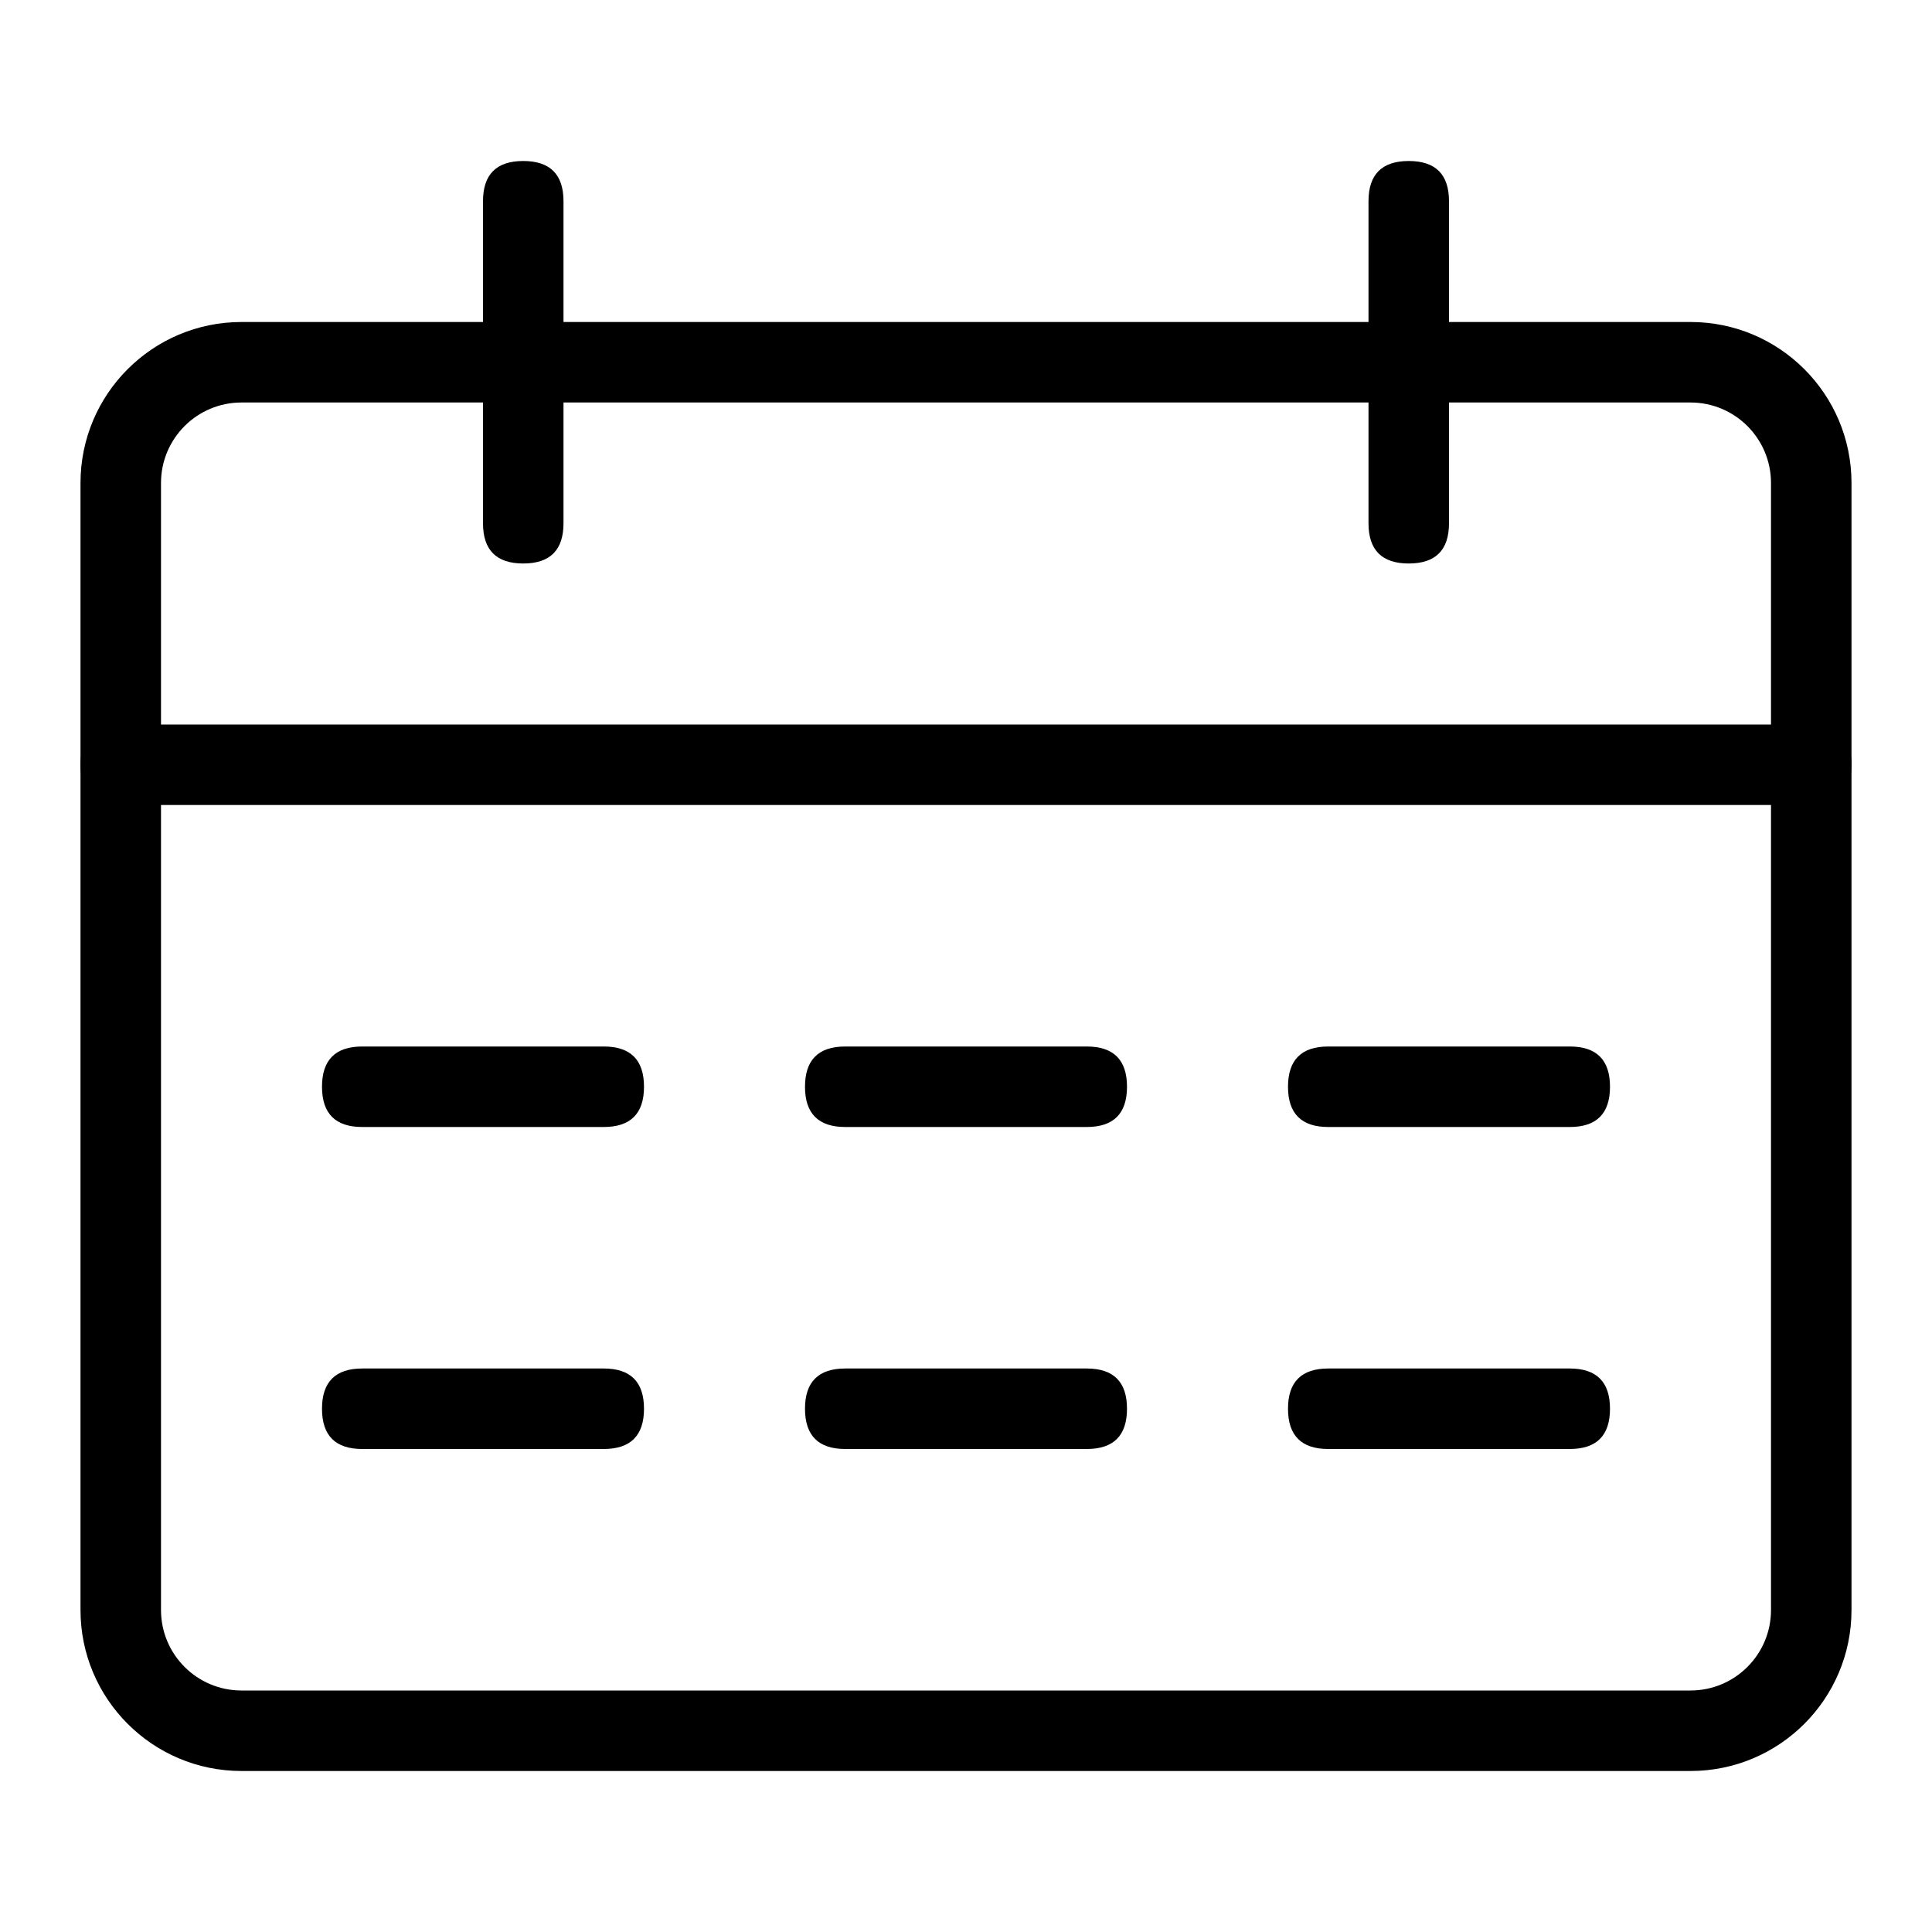
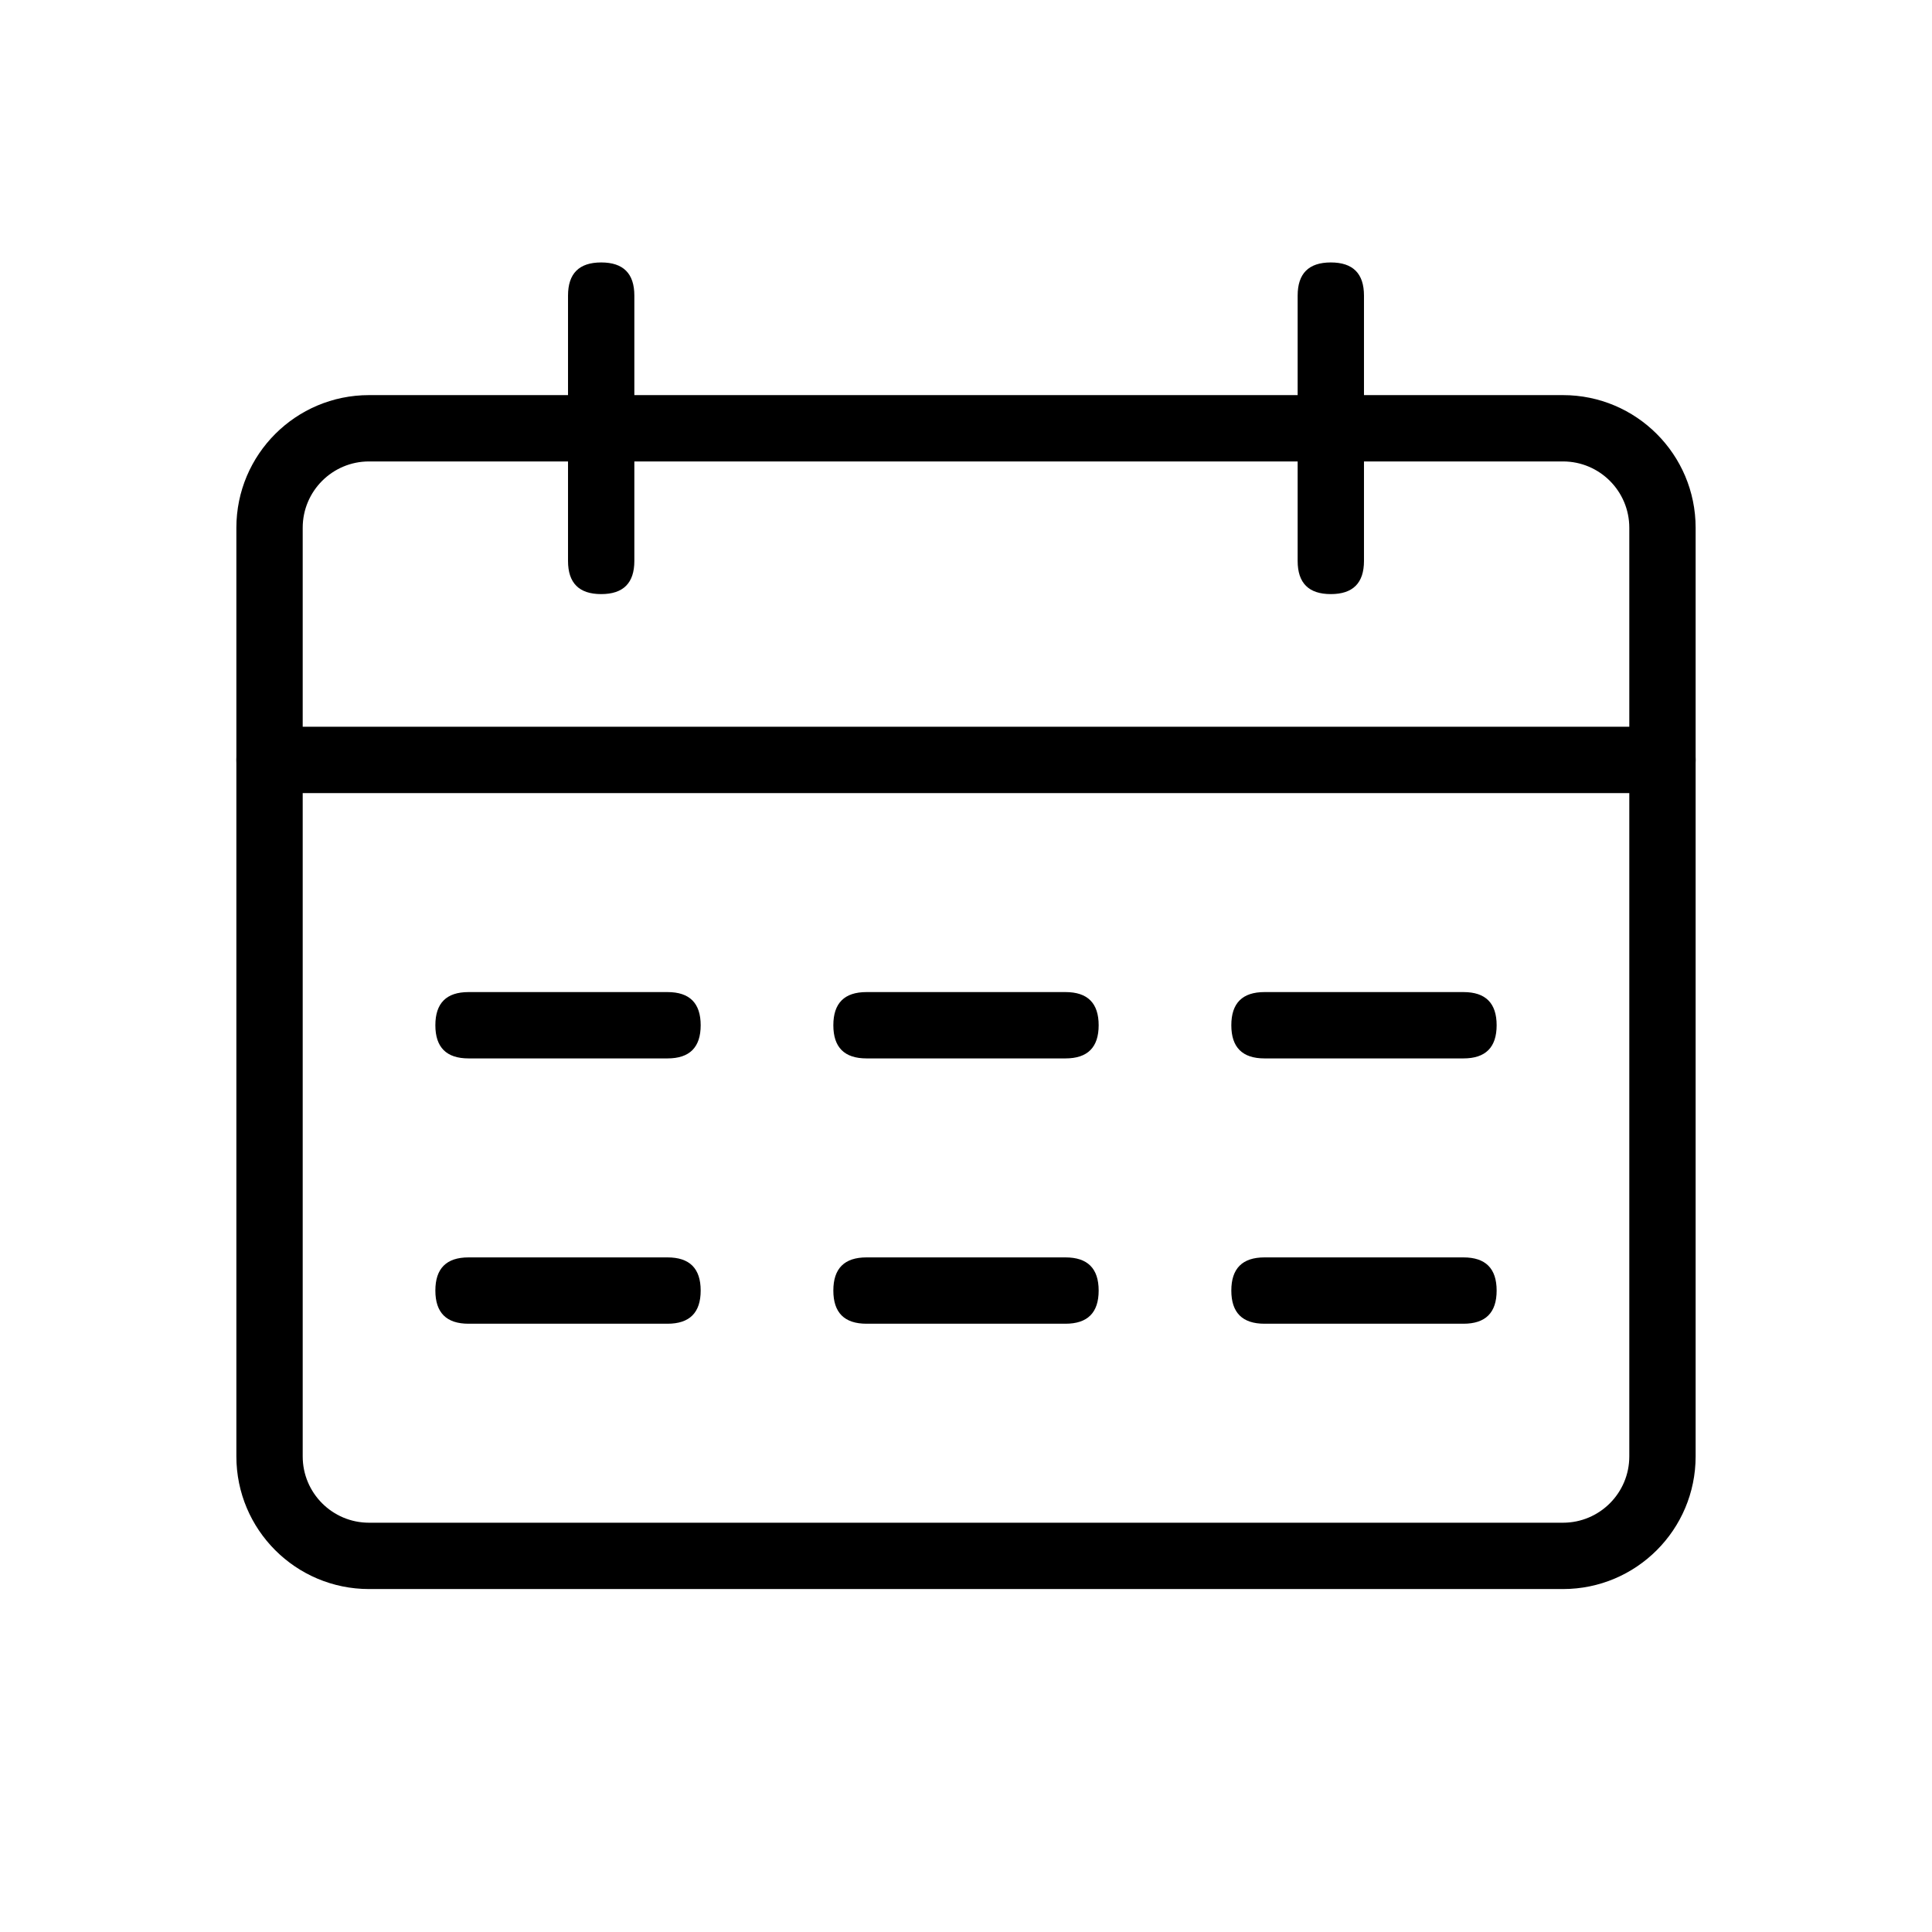
- <svg xmlns="http://www.w3.org/2000/svg" t="1640500111646" class="icon" viewBox="0 0 1024 1024" version="1.1" p-id="3276" width="200" height="200">
+ <svg xmlns="http://www.w3.org/2000/svg" t="1641886997784" class="icon" viewBox="0 0 1024 1024" version="1.1" p-id="5626" width="200" height="200">
  <defs>
    <style type="text/css" />
  </defs>
-   <path d="M128 213.333a42.667 42.667 0 0 0-42.667 42.667v597.333a42.667 42.667 0 0 0 42.667 42.667h768a42.667 42.667 0 0 0 42.667-42.667V256a42.667 42.667 0 0 0-42.667-42.667H128z m0-42.667h768a85.333 85.333 0 0 1 85.333 85.333v597.333a85.333 85.333 0 0 1-85.333 85.333H128a85.333 85.333 0 0 1-85.333-85.333V256a85.333 85.333 0 0 1 85.333-85.333z" p-id="3277" />
-   <path d="M42.667 384m21.333 0l896 0q21.333 0 21.333 21.333l0 0q0 21.333-21.333 21.333l-896 0q-21.333 0-21.333-21.333l0 0q0-21.333 21.333-21.333Z" p-id="3278" />
-   <path d="M170.667 554.667m21.333 0l128 0q21.333 0 21.333 21.333l0 0q0 21.333-21.333 21.333l-128 0q-21.333 0-21.333-21.333l0 0q0-21.333 21.333-21.333Z" p-id="3279" />
-   <path d="M426.667 554.667m21.333 0l128 0q21.333 0 21.333 21.333l0 0q0 21.333-21.333 21.333l-128 0q-21.333 0-21.333-21.333l0 0q0-21.333 21.333-21.333Z" p-id="3280" />
-   <path d="M682.667 554.667m21.333 0l128 0q21.333 0 21.333 21.333l0 0q0 21.333-21.333 21.333l-128 0q-21.333 0-21.333-21.333l0 0q0-21.333 21.333-21.333Z" p-id="3281" />
-   <path d="M170.667 725.333m21.333 0l128 0q21.333 0 21.333 21.333l0 0q0 21.333-21.333 21.333l-128 0q-21.333 0-21.333-21.333l0 0q0-21.333 21.333-21.333Z" p-id="3282" />
-   <path d="M426.667 725.333m21.333 0l128 0q21.333 0 21.333 21.333l0 0q0 21.333-21.333 21.333l-128 0q-21.333 0-21.333-21.333l0 0q0-21.333 21.333-21.333Z" p-id="3283" />
-   <path d="M682.667 725.333m21.333 0l128 0q21.333 0 21.333 21.333l0 0q0 21.333-21.333 21.333l-128 0q-21.333 0-21.333-21.333l0 0q0-21.333 21.333-21.333Z" p-id="3284" />
-   <path d="M256 85.333m21.333 0l0 0q21.333 0 21.333 21.333l0 170.667q0 21.333-21.333 21.333l0 0q-21.333 0-21.333-21.333l0-170.667q0-21.333 21.333-21.333Z" p-id="3285" />
-   <path d="M725.333 85.333m21.333 0l0 0q21.333 0 21.333 21.333l0 170.667q0 21.333-21.333 21.333l0 0q-21.333 0-21.333-21.333l0-170.667q0-21.333 21.333-21.333Z" p-id="3286" />
+   <path d="M195.594 244.573a35.156 35.156 0 0 0-35.156 35.156v492.187a35.156 35.156 0 0 0 35.156 35.156h632.812a35.156 35.156 0 0 0 35.156-35.156V279.729a35.156 35.156 0 0 0-35.156-35.156H195.594z m0-35.156h632.812a70.312 70.312 0 0 1 70.312 70.312v492.187a70.312 70.312 0 0 1-70.312 70.313H195.594a70.312 70.312 0 0 1-70.312-70.313V279.729a70.312 70.312 0 0 1 70.312-70.312z" p-id="5627" />
+   <path d="M125.281 385.198m17.578 0l738.281 0q17.578 0 17.578 17.578l0 0q0 17.578-17.578 17.578l-738.281 0q-17.578 0-17.578-17.578l0 0q0-17.578 17.578-17.578Z" p-id="5628" />
+   <path d="M230.75 525.823m17.578 0l105.469 0q17.578 0 17.578 17.578l0 0q0 17.578-17.578 17.578l-105.469 0q-17.578 0-17.578-17.578l0 0q0-17.578 17.578-17.578Z" p-id="5629" />
+   <path d="M441.688 525.823m17.578 0l105.469 0q17.578 0 17.578 17.578l0 0q0 17.578-17.578 17.578l-105.469 0q-17.578 0-17.578-17.578l0 0q0-17.578 17.578-17.578Z" p-id="5630" />
+   <path d="M652.625 525.823m17.578 0l105.469 0q17.578 0 17.578 17.578l0 0q0 17.578-17.578 17.578l-105.469 0q-17.578 0-17.578-17.578l0 0q0-17.578 17.578-17.578Z" p-id="5631" />
+   <path d="M230.75 666.448m17.578 0l105.469 0q17.578 0 17.578 17.578l0 0q0 17.578-17.578 17.578l-105.469 0q-17.578 0-17.578-17.578l0 0q0-17.578 17.578-17.578Z" p-id="5632" />
+   <path d="M441.688 666.448m17.578 0l105.469 0q17.578 0 17.578 17.578l0 0q0 17.578-17.578 17.578l-105.469 0q-17.578 0-17.578-17.578l0 0q0-17.578 17.578-17.578Z" p-id="5633" />
+   <path d="M652.625 666.448m17.578 0l105.469 0q17.578 0 17.578 17.578l0 0q0 17.578-17.578 17.578l-105.469 0q-17.578 0-17.578-17.578l0 0q0-17.578 17.578-17.578Z" p-id="5634" />
+   <path d="M301.062 139.104m17.578 0l0 0q17.578 0 17.578 17.578l0 140.625q0 17.578-17.578 17.578l0 0q-17.578 0-17.578-17.578l0-140.625q0-17.578 17.578-17.578Z" p-id="5635" />
+   <path d="M687.781 139.104m17.578 0l0 0q17.578 0 17.578 17.578l0 140.625q0 17.578-17.578 17.578l0 0q-17.578 0-17.578-17.578l0-140.625q0-17.578 17.578-17.578Z" p-id="5636" />
</svg>
